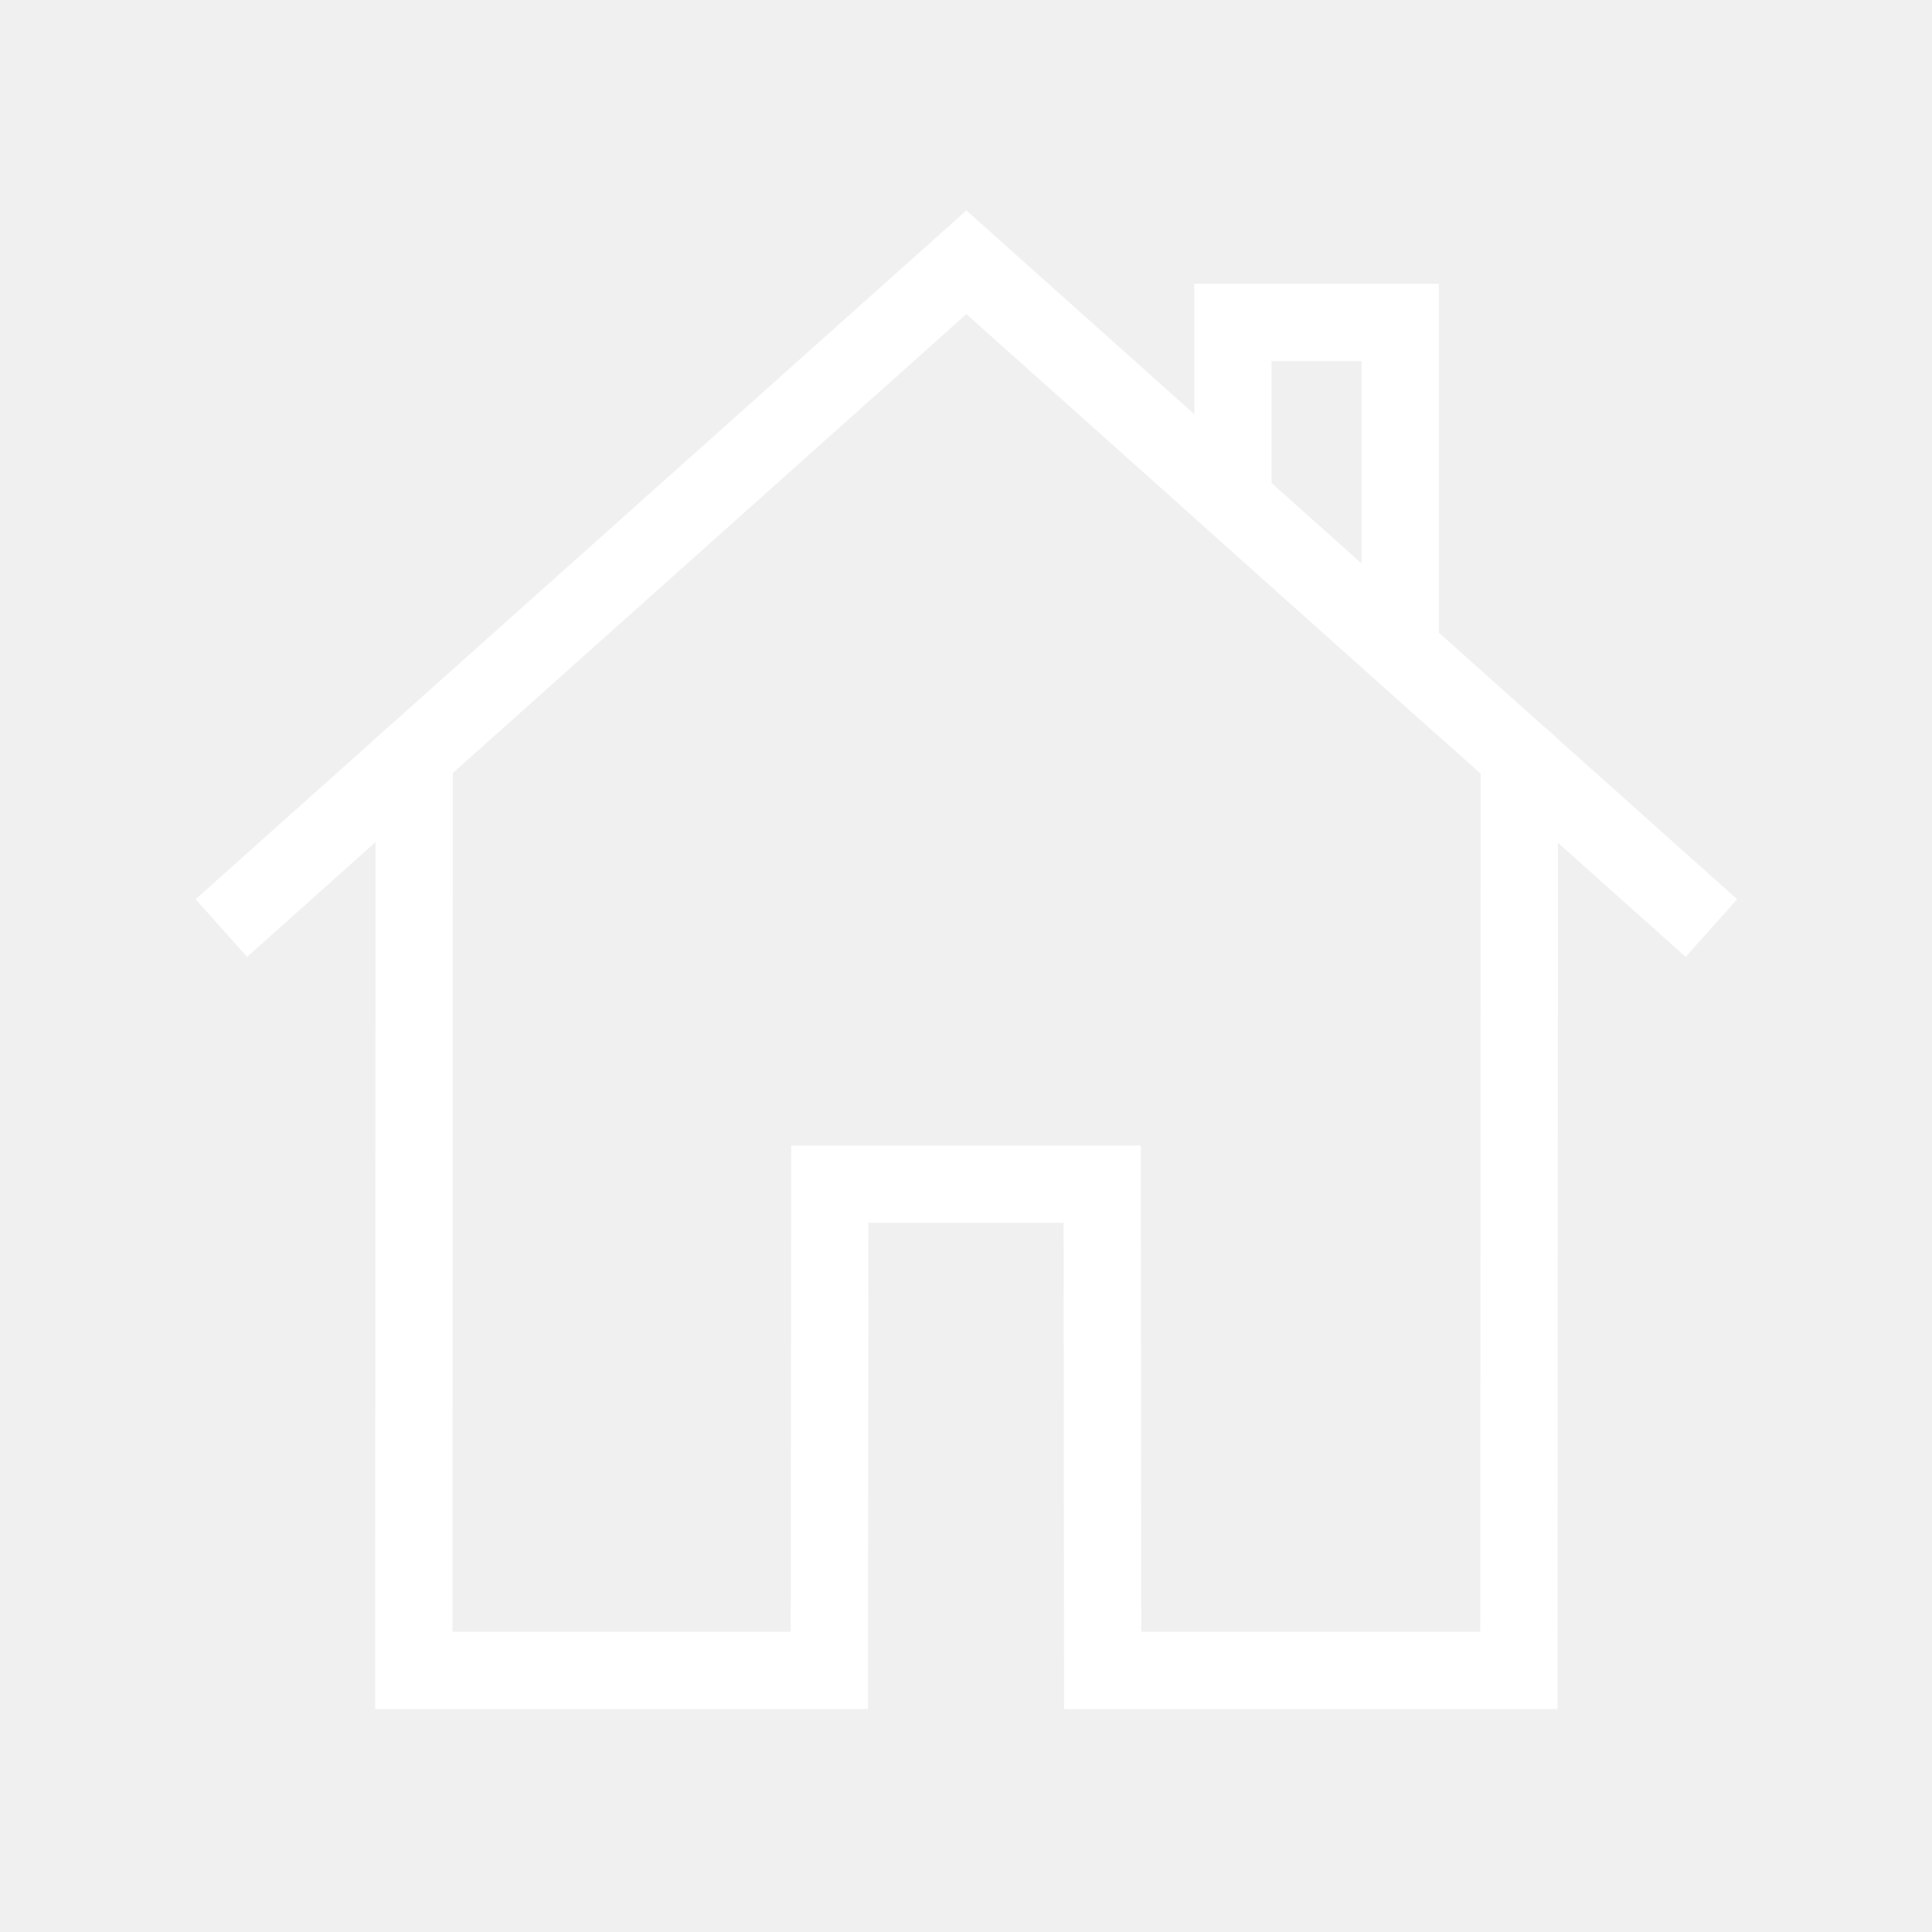
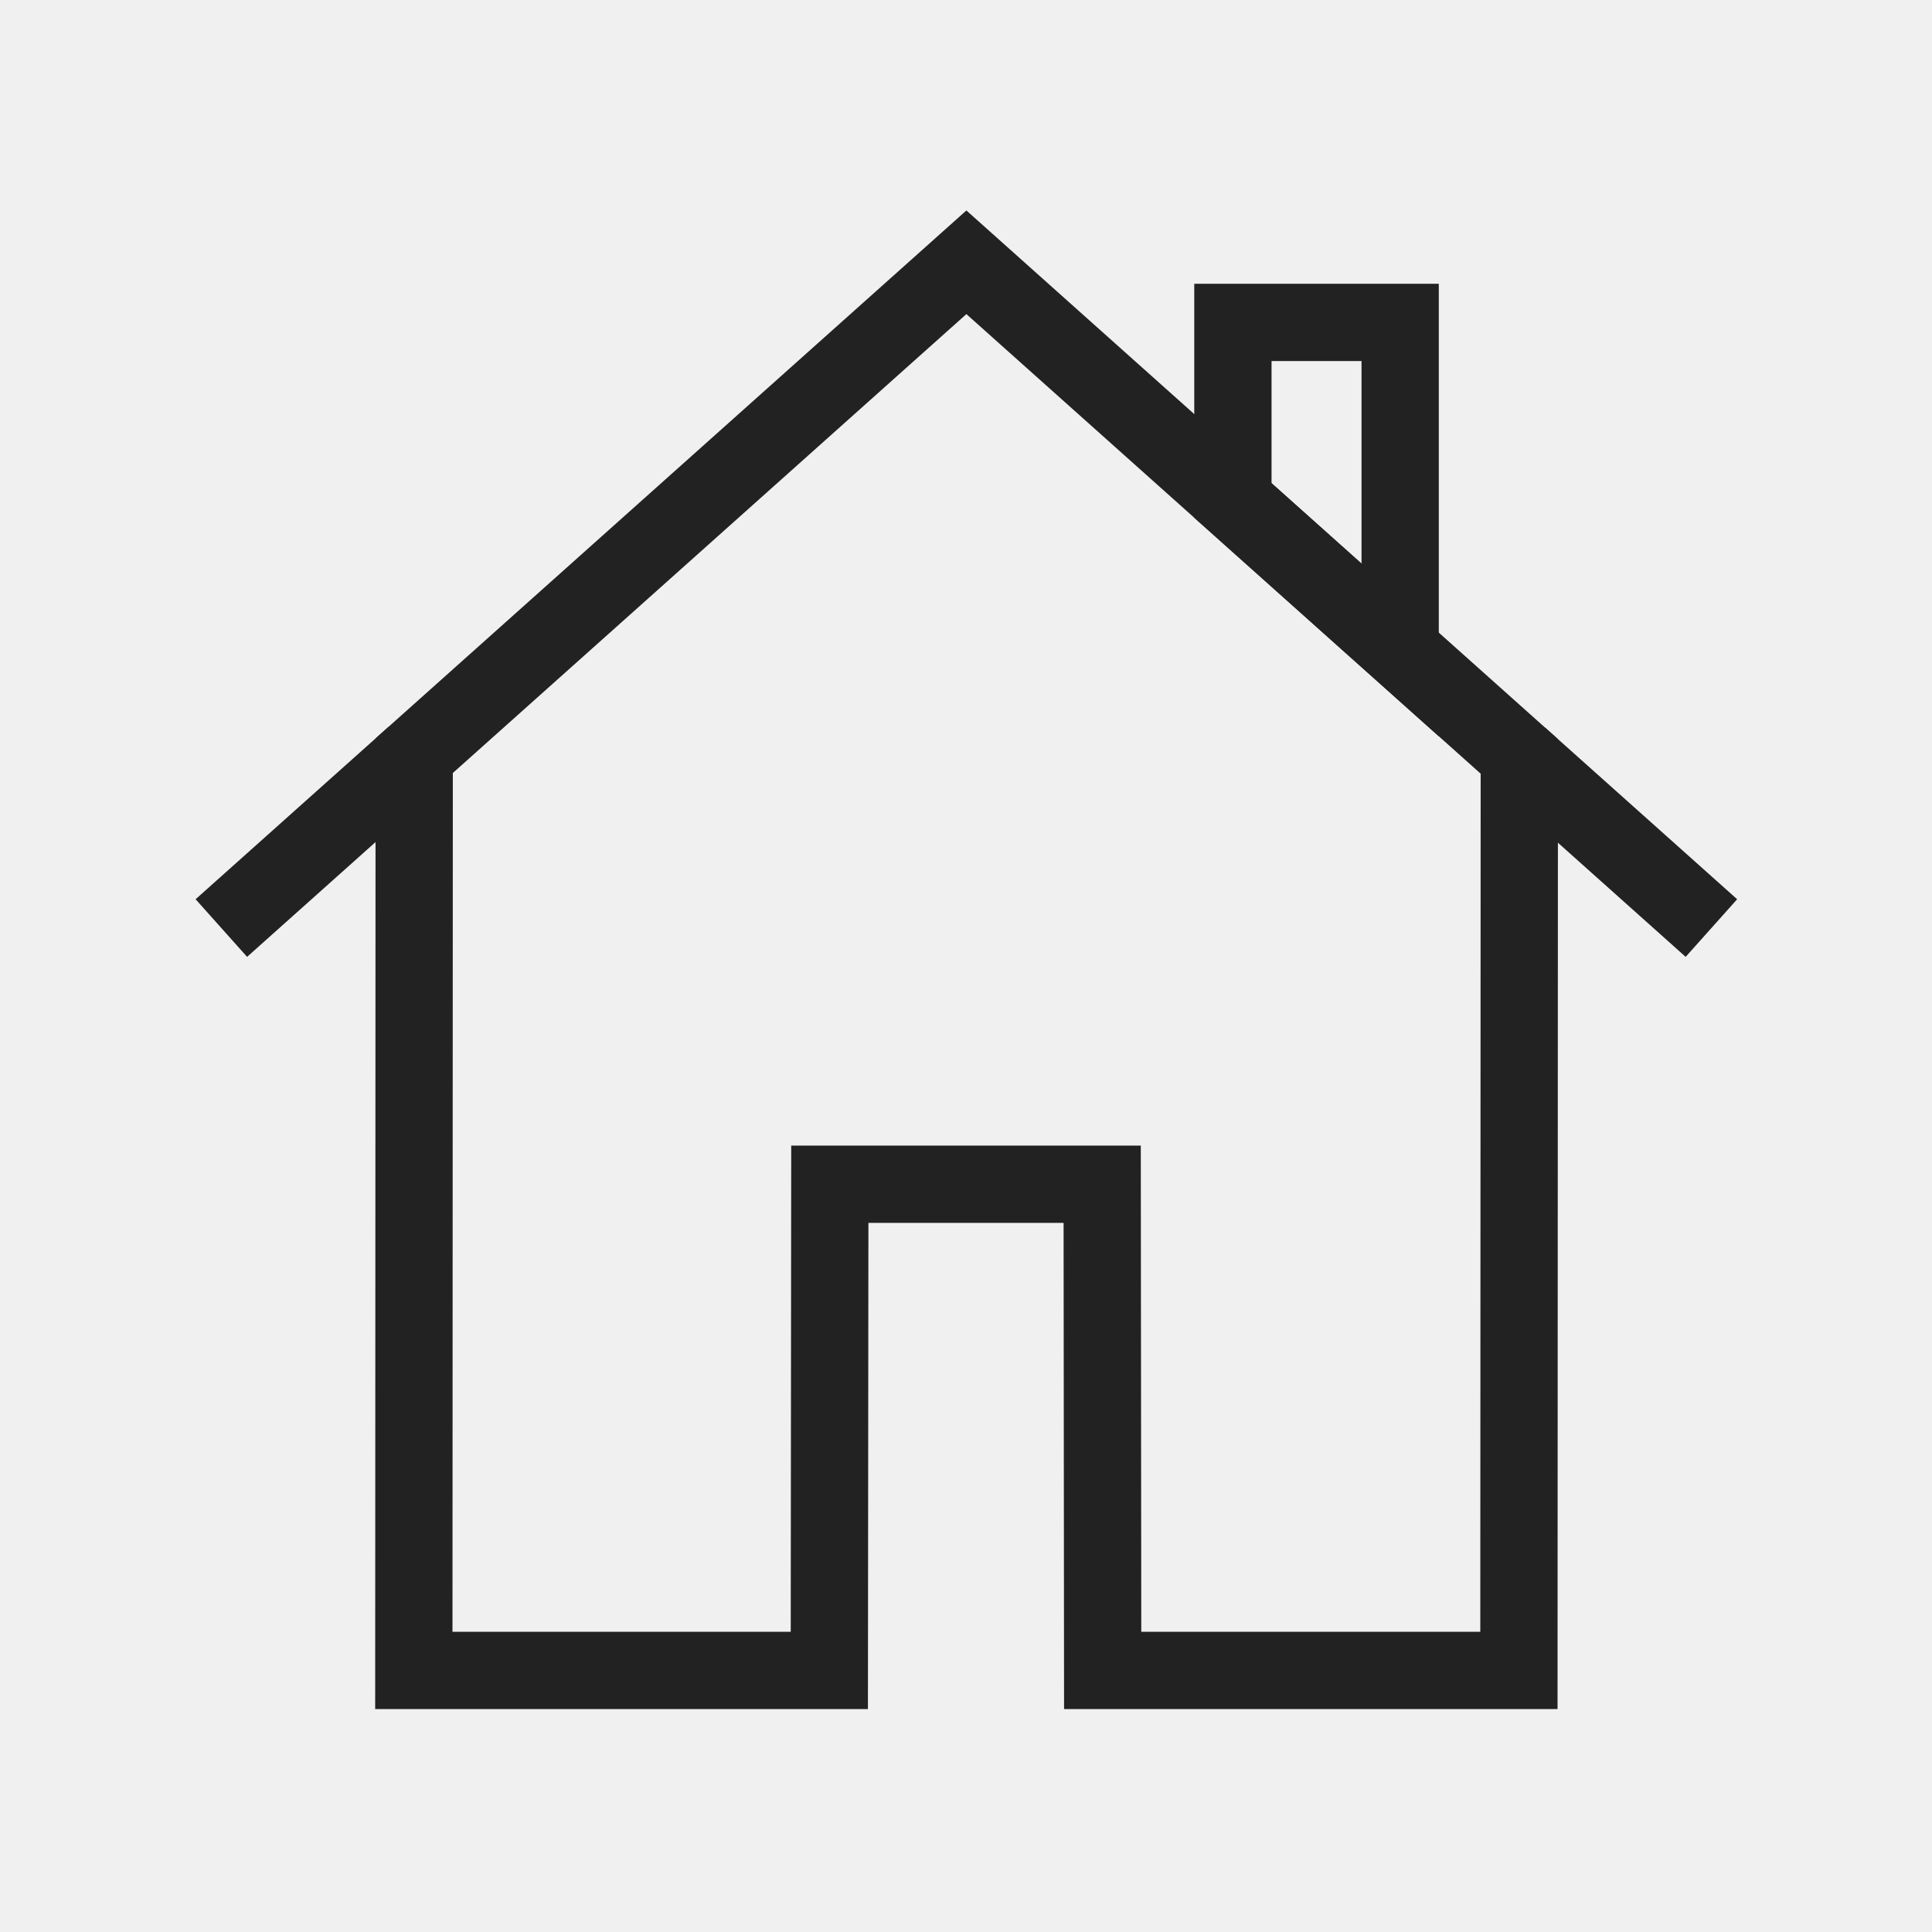
<svg xmlns="http://www.w3.org/2000/svg" version="1.1" x="0px" y="0px" viewBox="0 0 100 100" id="svg2">
  <defs id="defs10">
    </defs>
  <g transform="translate(0,-952.3622)" id="g4">
-     <path style="fill:none;fill-rule:evenodd;stroke:#fff;stroke-width:4;stroke-linecap:butt;stroke-linejoin:miter;stroke-miterlimit:4;stroke-dasharray:none;stroke-opacity:1;fill-opacity:1" d="M 50.02 13.576 L 21.439 39.115 L 21.42 86.461 L 42.926 86.461 L 42.951 61.295 L 57.049 61.295 L 57.074 86.461 L 78.619 86.461 L 78.639 39.15 L 50.02 13.576 z " id="path4175" transform="translate(0,952.3622)" />
-     <path style="fill:none;fill-rule:evenodd;stroke:#fff;stroke-width:4;stroke-linecap:butt;stroke-linejoin:miter;stroke-miterlimit:4;stroke-dasharray:none;stroke-opacity:1" d="m 63.815,25.904 0,-9.217 8.657,0 -2e-6,16.954 z" id="path4193" transform="translate(0,952.3622)" />
-     <path style="fill:none;fill-rule:evenodd;stroke:#fff;stroke-width:4;stroke-linecap:butt;stroke-linejoin:miter;stroke-miterlimit:4;stroke-dasharray:none;stroke-opacity:1" d="m 21.439,991.478 -9.982,8.92" id="path4177" />
-     <path style="fill:none;fill-rule:evenodd;stroke:#fff;stroke-width:4;stroke-linecap:butt;stroke-linejoin:miter;stroke-miterlimit:4;stroke-dasharray:none;stroke-opacity:1" d="m 88.582,1000.398 -9.943,-8.885" id="path4170" />
+     <path style="fill:none;fill-rule:evenodd;stroke:#222;stroke-width:4;stroke-linecap:butt;stroke-linejoin:miter;stroke-miterlimit:4;stroke-dasharray:none;stroke-opacity:1;fill-opacity:1" d="M 50.02 13.576 L 21.439 39.115 L 21.42 86.461 L 42.926 86.461 L 42.951 61.295 L 57.049 61.295 L 57.074 86.461 L 78.619 86.461 L 78.639 39.15 L 50.02 13.576 z " id="path4175" transform="translate(0,952.3622)" />
+     <path style="fill:none;fill-rule:evenodd;stroke:#222;stroke-width:4;stroke-linecap:butt;stroke-linejoin:miter;stroke-miterlimit:4;stroke-dasharray:none;stroke-opacity:1" d="m 63.815,25.904 0,-9.217 8.657,0 -2e-6,16.954 z" id="path4193" transform="translate(0,952.3622)" />
+     <path style="fill:none;fill-rule:evenodd;stroke:#222;stroke-width:4;stroke-linecap:butt;stroke-linejoin:miter;stroke-miterlimit:4;stroke-dasharray:none;stroke-opacity:1" d="m 21.439,991.478 -9.982,8.92" id="path4177" />
+     <path style="fill:none;fill-rule:evenodd;stroke:#222;stroke-width:4;stroke-linecap:butt;stroke-linejoin:miter;stroke-miterlimit:4;stroke-dasharray:none;stroke-opacity:1" d="m 88.582,1000.398 -9.943,-8.885" id="path4170" />
  </g>
</svg>
